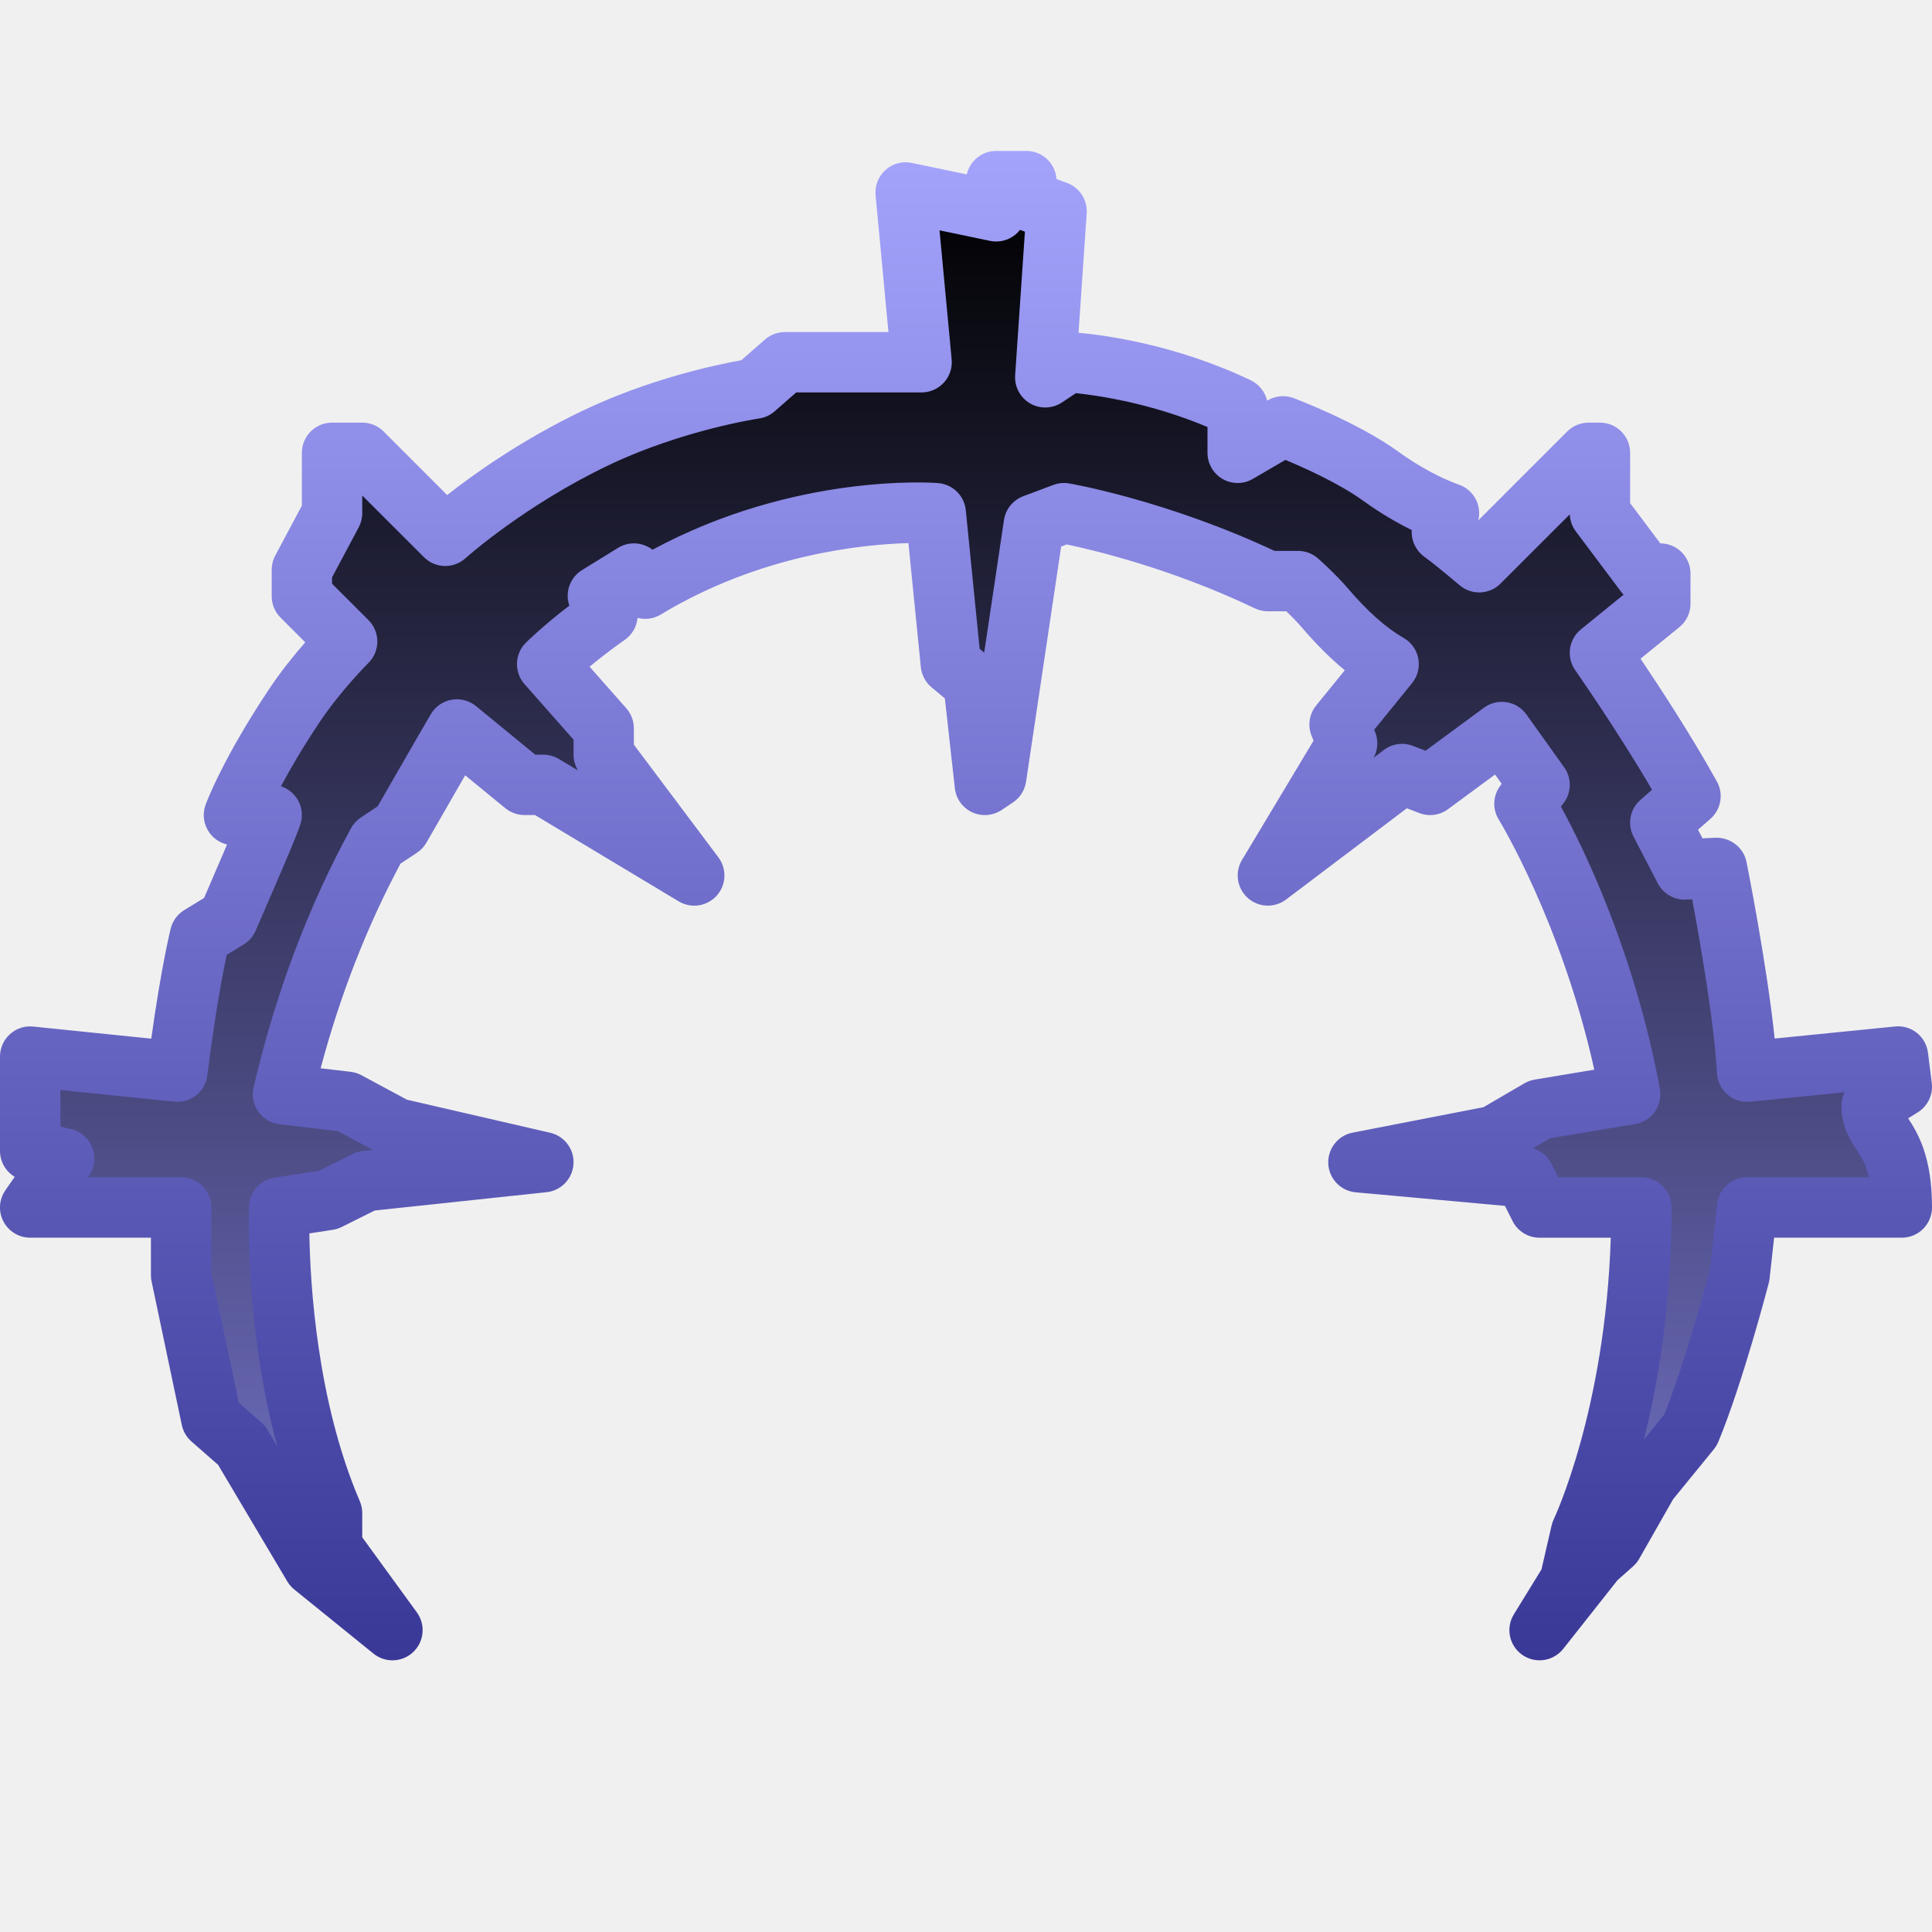
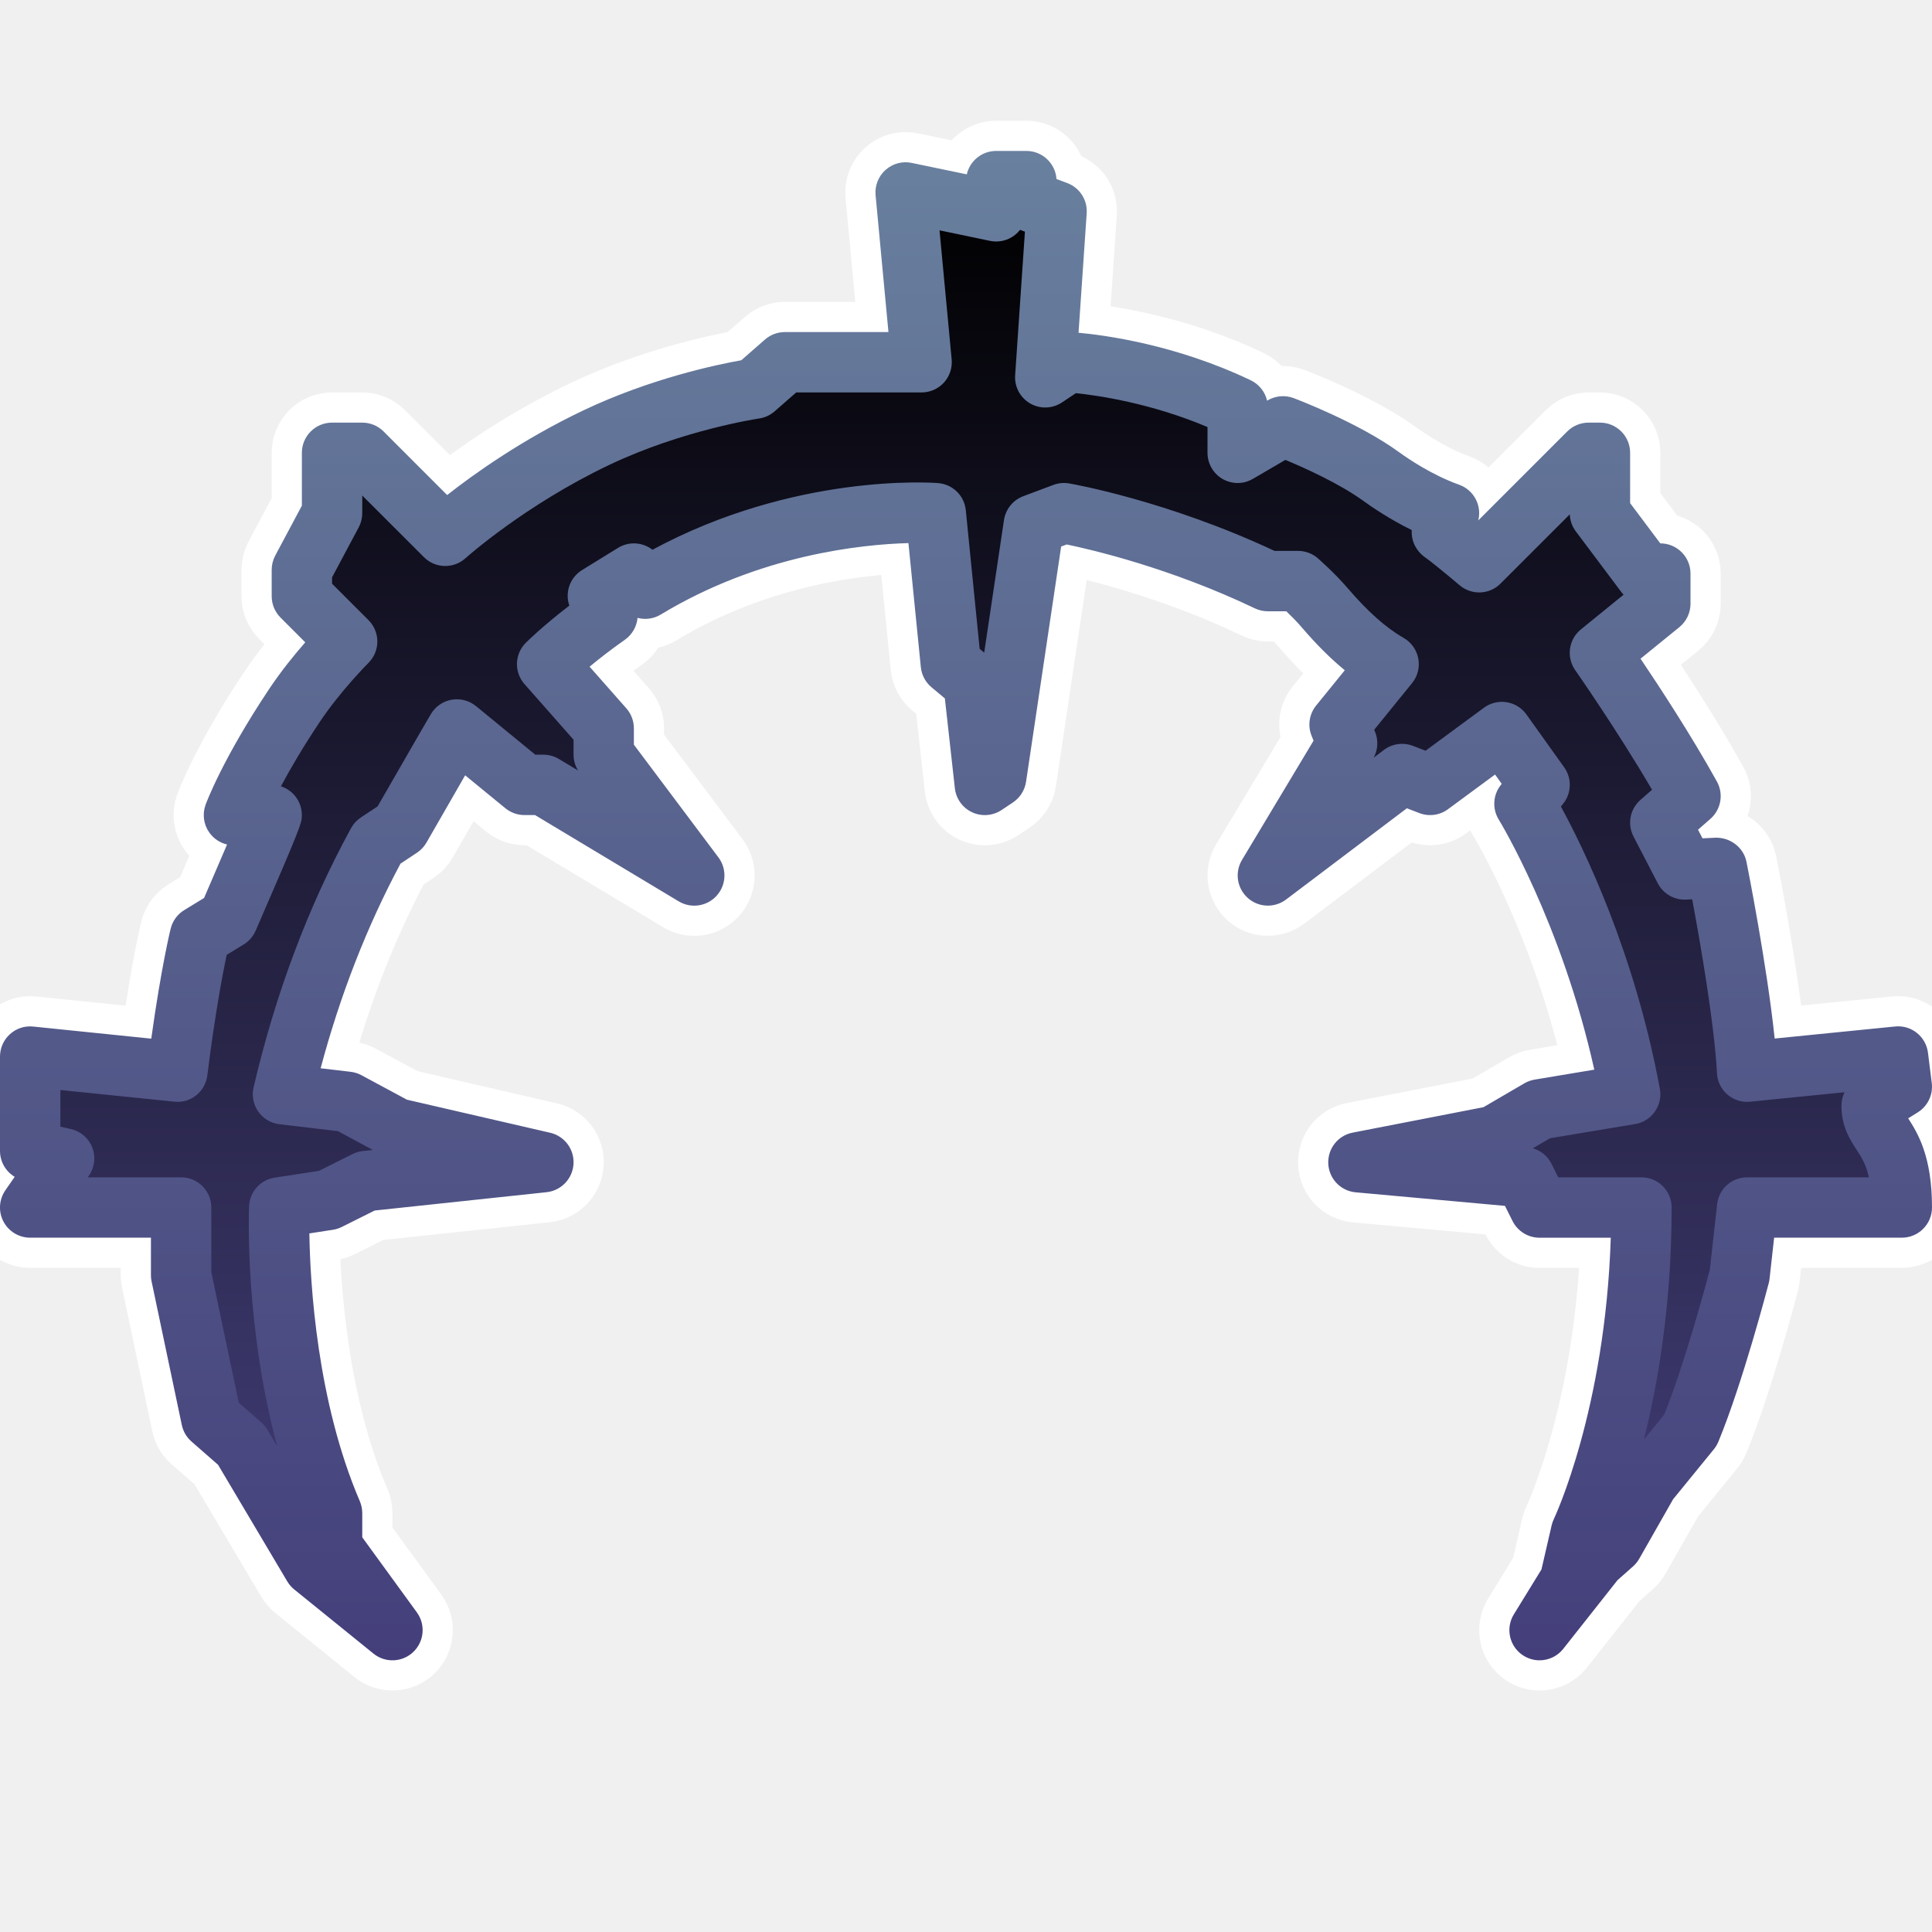
<svg xmlns="http://www.w3.org/2000/svg" viewBox="0,0,256,256" width="64px" height="64px">
  <defs>
    <linearGradient x1="32" y1="6" x2="32" y2="54" gradientUnits="userSpaceOnUse" id="color-1">
      <stop offset="0" stop-color="#000000" />
-       <stop offset="1" stop-color="#7574cb" />
+       <stop offset="1" stop-color="#443f7b" />
    </linearGradient>
    <linearGradient x1="32" y1="5" x2="32" y2="55.001" gradientUnits="userSpaceOnUse" id="color-2">
-       <stop offset="0" stop-color="#a4a3fc" />
-       <stop offset="1" stop-color="#3a3897" />
+       <stop offset="0" stop-color="#69809e" />
+       <stop offset="1" stop-color="#443f7b" />
    </linearGradient>
  </defs>
-   <g fill="none" fill-rule="nonzero" stroke="none" stroke-width="1" stroke-linecap="butt" stroke-linejoin="miter" stroke-miterlimit="10" stroke-dasharray="" stroke-dashoffset="0" font-family="none" font-weight="none" font-size="none" text-anchor="none" style="mix-blend-mode: normal">
-     <g transform="scale(4,4)">
+   <g fill="none" fill-rule="nonzero" stroke="none" stroke-width="none" stroke-linecap="butt" stroke-linejoin="none" stroke-miterlimit="10" stroke-dasharray="" stroke-dashoffset="0" font-family="none" font-weight="none" font-size="none" text-anchor="none" style="mix-blend-mode: normal">
+     <path transform="scale(4,4)" d="M51,55c-0.199,0 -0.398,-0.059 -0.573,-0.181c-0.434,-0.303 -0.556,-0.893 -0.278,-1.343l0.914,-1.486l0.338,-1.465c0.017,-0.072 0.042,-0.143 0.074,-0.209c0.018,-0.038 1.702,-3.61 1.884,-9.315h-2.359c-0.379,0 -0.725,-0.214 -0.895,-0.553l-0.251,-0.502l-4.945,-0.449c-0.496,-0.045 -0.883,-0.448 -0.908,-0.945c-0.025,-0.498 0.319,-0.938 0.808,-1.032l4.333,-0.843l1.354,-0.79c0.105,-0.061 0.22,-0.103 0.339,-0.123l1.978,-0.33c-1.083,-4.877 -3.142,-8.248 -3.164,-8.283c-0.222,-0.36 -0.194,-0.82 0.07,-1.15l0.027,-0.035l-0.22,-0.309l-1.558,1.148c-0.275,0.204 -0.634,0.251 -0.953,0.128l-0.411,-0.158l-4.001,3.023c-0.383,0.288 -0.915,0.267 -1.271,-0.054c-0.356,-0.32 -0.436,-0.848 -0.189,-1.258l2.37,-3.95l-0.066,-0.164c-0.135,-0.337 -0.076,-0.721 0.153,-1.002l0.948,-1.167c-0.47,-0.385 -0.944,-0.858 -1.432,-1.428c-0.154,-0.181 -0.347,-0.374 -0.505,-0.525h-0.611c-0.149,0 -0.297,-0.034 -0.432,-0.098c-2.803,-1.341 -5.421,-1.948 -6.232,-2.116l-0.184,0.069l-1.163,7.793c-0.042,0.279 -0.2,0.528 -0.435,0.685l-0.375,0.25c-0.291,0.193 -0.662,0.222 -0.977,0.074c-0.316,-0.147 -0.533,-0.449 -0.571,-0.796l-0.331,-2.975l-0.441,-0.368c-0.201,-0.167 -0.329,-0.408 -0.355,-0.668l-0.411,-4.109c-1.525,0.041 -4.916,0.377 -8.202,2.365c-0.239,0.146 -0.518,0.179 -0.772,0.112c-0.026,0.284 -0.174,0.553 -0.422,0.727c-0.467,0.327 -0.861,0.637 -1.166,0.89l1.217,1.379c0.161,0.183 0.25,0.418 0.25,0.662v0.542l2.8,3.733c0.287,0.383 0.263,0.915 -0.057,1.27c-0.32,0.354 -0.846,0.435 -1.257,0.188l-4.761,-2.859h-0.348c-0.231,0 -0.455,-0.08 -0.634,-0.226l-1.332,-1.091c-0.303,0.525 -0.728,1.262 -1.282,2.229c-0.077,0.135 -0.185,0.25 -0.315,0.336l-0.545,0.361c-1.111,2.077 -1.999,4.352 -2.646,6.779l0.996,0.117c0.125,0.015 0.247,0.053 0.357,0.113l1.507,0.811l4.744,1.095c0.476,0.11 0.803,0.547 0.773,1.035c-0.029,0.487 -0.407,0.882 -0.892,0.934l-5.695,0.607l-1.088,0.544c-0.093,0.046 -0.192,0.078 -0.295,0.094l-0.78,0.12c0.026,1.664 0.25,5.562 1.672,8.872c0.052,0.125 0.08,0.259 0.08,0.395v0.8l1.809,2.487c0.295,0.406 0.244,0.968 -0.12,1.313c-0.363,0.346 -0.928,0.369 -1.318,0.052l-2.625,-2.125c-0.092,-0.075 -0.17,-0.165 -0.23,-0.267l-2.293,-3.863l-0.88,-0.77c-0.163,-0.143 -0.275,-0.334 -0.32,-0.546l-1,-4.75c-0.016,-0.068 -0.023,-0.137 -0.023,-0.206v-1.25h-4c-0.372,0 -0.713,-0.207 -0.886,-0.536c-0.173,-0.329 -0.148,-0.727 0.063,-1.033l0.31,-0.447c-0.296,-0.177 -0.487,-0.5 -0.487,-0.859v-3.125c0,-0.283 0.12,-0.553 0.33,-0.742c0.209,-0.19 0.485,-0.282 0.772,-0.252l3.909,0.401c0.331,-2.383 0.63,-3.592 0.644,-3.649c0.063,-0.254 0.225,-0.474 0.448,-0.61l0.657,-0.401c0.267,-0.616 0.538,-1.246 0.762,-1.772c-0.237,-0.055 -0.448,-0.196 -0.591,-0.4c-0.188,-0.267 -0.232,-0.609 -0.121,-0.916c0.022,-0.061 0.559,-1.515 2.108,-3.838c0.394,-0.591 0.837,-1.135 1.194,-1.543l-0.819,-0.82c-0.188,-0.188 -0.293,-0.443 -0.293,-0.708v-0.875c0,-0.164 0.041,-0.326 0.118,-0.471l0.882,-1.654v-1.75c0,-0.552 0.448,-1 1,-1h1c0.265,0 0.52,0.105 0.707,0.293l2.106,2.106c0.874,-0.688 2.471,-1.832 4.507,-2.802c2.235,-1.064 4.444,-1.522 5.236,-1.663l0.785,-0.687c0.183,-0.159 0.417,-0.247 0.659,-0.247h3.431l-0.426,-4.531c-0.03,-0.316 0.092,-0.627 0.329,-0.839c0.236,-0.212 0.559,-0.3 0.871,-0.233l1.821,0.379c0.101,-0.445 0.499,-0.776 0.974,-0.776h1c0.529,0 0.962,0.411 0.998,0.931l0.354,0.132c0.414,0.155 0.677,0.563 0.646,1.004l-0.27,3.956c0.833,0.075 3.215,0.384 5.704,1.574c0.278,0.133 0.475,0.384 0.542,0.676l0.022,-0.013c0.26,-0.151 0.575,-0.178 0.855,-0.073c0.087,0.033 2.143,0.809 3.488,1.787c0.302,0.219 1.1,0.763 1.997,1.083c0.487,0.174 0.757,0.688 0.634,1.182l2.947,-2.947c0.188,-0.187 0.443,-0.292 0.708,-0.292h0.375c0.552,0 1,0.448 1,1v1.667l1,1.333c0.552,0 1,0.448 1,1v1c0,0.301 -0.136,0.586 -0.37,0.776l-1.285,1.044c0.623,0.925 1.681,2.54 2.529,4.068c0.229,0.412 0.139,0.927 -0.215,1.238l-0.41,0.359l0.148,0.286l0.431,-0.021c0.486,-0.012 0.931,0.318 1.027,0.803c0.032,0.158 0.679,3.411 0.933,5.85l3.987,-0.399c0.542,-0.057 1.025,0.333 1.092,0.871l0.125,1c0.048,0.386 -0.132,0.766 -0.462,0.972l-0.319,0.199c0.325,0.504 0.789,1.269 0.789,2.954c0,0.552 -0.448,1 -1,1h-4.23l-0.151,1.36c-0.005,0.048 -0.014,0.095 -0.026,0.142c-0.035,0.134 -0.864,3.31 -1.669,5.254c-0.037,0.09 -0.087,0.174 -0.148,0.25l-1.352,1.658l-1.122,1.971c-0.054,0.095 -0.123,0.18 -0.205,0.253l-0.515,0.457l-1.798,2.276c-0.196,0.248 -0.489,0.379 -0.784,0.379z" id="strokeMainSVG" fill="#ffffff" stroke="#ffffff" stroke-width="2" stroke-linejoin="round" />
+     <g transform="scale(4,4)" stroke="none" stroke-width="1" stroke-linejoin="miter">
      <path d="M2.125,38.375l-1.125,-0.25v-3.125l4.875,0.5c0.375,-3 0.75,-4.5 0.75,-4.5l0.926,-0.566c0,0 1.44,-3.307 1.449,-3.434h-1c0,0 1.021,-1.986 2.138,-3.708c0.751,-1.158 1.362,-2.042 1.362,-2.042l-1.625,-1.375v-0.875l1.125,-2v-2h1l2.75,2.75c0,0 2.018,-1.83 5,-3.25c2.625,-1.25 5.25,-1.625 5.25,-1.625l1,-0.875h4.529l-0.529,-5.625l3,0.625v-1h1v0.625l1,0.375l-0.375,5.5l0.75,-0.5c0,0 2.75,0.125 5.625,1.5v1.5l1.5,-0.875c0,0 2,0.75 3.252,1.659c0.482,0.35 1.329,0.888 2.248,1.216c-0.175,0.536 -0.25,0.625 -0.25,0.625c0.205,0.117 1.25,1 1.25,1l3.625,-3.625h0.375v2l1.5,2h0.5v1l-2,1.625c0,0 1.75,2.498 3,4.749l-1,0.876l0.805,1.55l1.07,-0.05c0,0 0.875,4.375 1,6.75l5,-0.5l0.125,1l-1,0.625c0,1 1,1 1,3.375h-5.125l-0.25,2.25c0,0 -0.838,3.221 -1.625,5.123l-1.404,1.723l-1.163,2.043l-0.58,0.516c0,0 -1.816,2.367 -1.852,2.345l1,-1.625l0.375,-1.625c0,0 1.75,-4.125 1.75,-10.75h-3.126l-0.5,-1l-5.5,-0.5l4.5,-0.875l1.5,-0.875l3,-0.5c-1.047,-5.656 -3.5,-9.625 -3.5,-9.625l0.5,-0.625l-1.25,-1.75l-2.375,1.75l-0.93,-0.358l-4.445,3.358l2.625,-4.375l-0.25,-0.625l1.625,-2c-0.875,-0.5 -1.615,-1.279 -2.125,-1.875c-0.374,-0.437 -0.875,-0.875 -0.875,-0.875h-1c-3.541,-1.694 -6.75,-2.25 -6.75,-2.25l-1,0.375l-1.25,8.375l-0.375,0.25l-0.375,-3.375l-0.75,-0.625l-0.5,-5c0,0 -4.875,-0.375 -9.625,2.5l-0.375,-0.5l-1.194,0.736l0.319,0.639c-1.25,0.875 -2,1.625 -2,1.625l1.875,2.125v0.875l3,4l-5,-3h-0.625l-2.24,-1.835c0,0 -0.591,1.008 -1.875,3.25l-1.003,0.5c-1.097,2.008 -2.055,4.791 -2.881,8.335l2.124,0.25l1.625,0.875l4.875,1.125l-5.875,0.625l-1.25,0.625l-1.625,0.25c0,0 -0.221,5.536 1.75,10.125v1.125l2,2.75l-2.625,-2.125l-2.375,-4l-1,-0.875l-1,-4.75l-0.125,-2.25h-4.875z" fill="url(#color-1)" />
      <path d="M51,55c-0.199,0 -0.398,-0.059 -0.573,-0.181c-0.434,-0.303 -0.556,-0.893 -0.278,-1.343l0.914,-1.486l0.338,-1.465c0.017,-0.072 0.042,-0.143 0.074,-0.209c0.018,-0.038 1.702,-3.61 1.884,-9.315h-2.359c-0.379,0 -0.725,-0.214 -0.895,-0.553l-0.251,-0.502l-4.945,-0.449c-0.496,-0.045 -0.883,-0.448 -0.908,-0.945c-0.025,-0.498 0.319,-0.938 0.808,-1.032l4.333,-0.843l1.354,-0.79c0.105,-0.061 0.22,-0.103 0.339,-0.123l1.978,-0.33c-1.083,-4.877 -3.142,-8.248 -3.164,-8.283c-0.222,-0.36 -0.194,-0.82 0.07,-1.15l0.027,-0.035l-0.22,-0.309l-1.558,1.148c-0.275,0.204 -0.634,0.251 -0.953,0.128l-0.411,-0.158l-4.001,3.023c-0.383,0.288 -0.915,0.267 -1.271,-0.054c-0.356,-0.32 -0.436,-0.848 -0.189,-1.258l2.37,-3.95l-0.066,-0.164c-0.135,-0.337 -0.076,-0.721 0.153,-1.002l0.948,-1.167c-0.47,-0.385 -0.944,-0.858 -1.432,-1.428c-0.154,-0.181 -0.347,-0.374 -0.505,-0.525h-0.611c-0.149,0 -0.297,-0.034 -0.432,-0.098c-2.803,-1.341 -5.421,-1.948 -6.232,-2.116l-0.184,0.069l-1.163,7.793c-0.042,0.279 -0.2,0.528 -0.435,0.685l-0.375,0.25c-0.291,0.193 -0.662,0.222 -0.977,0.074c-0.316,-0.147 -0.533,-0.449 -0.571,-0.796l-0.331,-2.975l-0.441,-0.368c-0.201,-0.167 -0.329,-0.408 -0.355,-0.668l-0.411,-4.109c-1.525,0.041 -4.916,0.377 -8.202,2.365c-0.239,0.146 -0.518,0.179 -0.772,0.112c-0.026,0.284 -0.174,0.553 -0.422,0.727c-0.467,0.327 -0.861,0.637 -1.166,0.89l1.217,1.379c0.161,0.183 0.25,0.418 0.25,0.662v0.542l2.8,3.733c0.287,0.383 0.263,0.915 -0.057,1.27c-0.32,0.354 -0.846,0.435 -1.257,0.188l-4.761,-2.859h-0.348c-0.231,0 -0.455,-0.08 -0.634,-0.226l-1.332,-1.091c-0.303,0.525 -0.728,1.262 -1.282,2.229c-0.077,0.135 -0.185,0.25 -0.315,0.336l-0.545,0.361c-1.111,2.077 -1.999,4.352 -2.646,6.779l0.996,0.117c0.125,0.015 0.247,0.053 0.357,0.113l1.507,0.811l4.744,1.095c0.476,0.11 0.803,0.547 0.773,1.035c-0.029,0.487 -0.407,0.882 -0.892,0.934l-5.695,0.607l-1.088,0.544c-0.093,0.046 -0.192,0.078 -0.295,0.094l-0.78,0.12c0.026,1.664 0.25,5.562 1.672,8.872c0.052,0.125 0.08,0.259 0.08,0.395v0.8l1.809,2.487c0.295,0.406 0.244,0.968 -0.12,1.313c-0.363,0.346 -0.928,0.369 -1.318,0.052l-2.625,-2.125c-0.092,-0.075 -0.17,-0.165 -0.23,-0.267l-2.293,-3.863l-0.88,-0.77c-0.163,-0.143 -0.275,-0.334 -0.32,-0.546l-1,-4.75c-0.016,-0.068 -0.023,-0.137 -0.023,-0.206v-1.25h-4c-0.372,0 -0.713,-0.207 -0.886,-0.536c-0.173,-0.329 -0.148,-0.727 0.063,-1.033l0.31,-0.447c-0.296,-0.177 -0.487,-0.5 -0.487,-0.859v-3.125c0,-0.283 0.12,-0.553 0.33,-0.742c0.209,-0.19 0.485,-0.282 0.772,-0.252l3.909,0.401c0.331,-2.383 0.63,-3.592 0.644,-3.649c0.063,-0.254 0.225,-0.474 0.448,-0.61l0.657,-0.401c0.267,-0.616 0.538,-1.246 0.762,-1.772c-0.237,-0.055 -0.448,-0.196 -0.591,-0.4c-0.188,-0.267 -0.232,-0.609 -0.121,-0.916c0.022,-0.061 0.559,-1.515 2.108,-3.838c0.394,-0.591 0.837,-1.135 1.194,-1.543l-0.819,-0.82c-0.188,-0.188 -0.293,-0.443 -0.293,-0.708v-0.875c0,-0.164 0.041,-0.326 0.118,-0.471l0.882,-1.654v-1.75c0,-0.552 0.448,-1 1,-1h1c0.265,0 0.52,0.105 0.707,0.293l2.106,2.106c0.874,-0.688 2.471,-1.832 4.507,-2.802c2.235,-1.064 4.444,-1.522 5.236,-1.663l0.785,-0.687c0.183,-0.159 0.417,-0.247 0.659,-0.247h3.431l-0.426,-4.531c-0.03,-0.316 0.092,-0.627 0.329,-0.839c0.236,-0.212 0.559,-0.3 0.871,-0.233l1.821,0.379c0.101,-0.445 0.499,-0.776 0.974,-0.776h1c0.529,0 0.962,0.411 0.998,0.931l0.354,0.132c0.414,0.155 0.677,0.563 0.646,1.004l-0.27,3.956c0.833,0.075 3.215,0.384 5.704,1.574c0.278,0.133 0.475,0.384 0.542,0.676l0.022,-0.013c0.26,-0.151 0.575,-0.178 0.855,-0.073c0.087,0.033 2.143,0.809 3.488,1.787c0.302,0.219 1.1,0.763 1.997,1.083c0.487,0.174 0.757,0.688 0.634,1.182l2.947,-2.947c0.188,-0.187 0.443,-0.292 0.708,-0.292h0.375c0.552,0 1,0.448 1,1v1.667l1,1.333c0.552,0 1,0.448 1,1v1c0,0.301 -0.136,0.586 -0.37,0.776l-1.285,1.044c0.623,0.925 1.681,2.54 2.529,4.068c0.229,0.412 0.139,0.927 -0.215,1.238l-0.41,0.359l0.148,0.286l0.431,-0.021c0.486,-0.012 0.931,0.318 1.027,0.803c0.032,0.158 0.679,3.411 0.933,5.85l3.987,-0.399c0.542,-0.057 1.025,0.333 1.092,0.871l0.125,1c0.048,0.386 -0.132,0.766 -0.462,0.972l-0.319,0.199c0.325,0.504 0.789,1.269 0.789,2.954c0,0.552 -0.448,1 -1,1h-4.23l-0.151,1.36c-0.005,0.048 -0.014,0.095 -0.026,0.142c-0.035,0.134 -0.864,3.31 -1.669,5.254c-0.037,0.09 -0.087,0.174 -0.148,0.25l-1.352,1.658l-1.122,1.971c-0.054,0.095 -0.123,0.18 -0.205,0.253l-0.515,0.457l-1.798,2.276c-0.196,0.248 -0.489,0.379 -0.784,0.379zM7.91,46.467l0.749,0.655c0.079,0.069 0.147,0.151 0.201,0.242l0.323,0.544c-1.074,-3.971 -0.94,-7.756 -0.932,-7.949c0.019,-0.478 0.374,-0.875 0.847,-0.948l1.47,-0.226l1.11,-0.555c0.107,-0.053 0.223,-0.087 0.341,-0.1l0.334,-0.035l-1.159,-0.625l-1.936,-0.228c-0.283,-0.033 -0.538,-0.186 -0.702,-0.418c-0.164,-0.232 -0.22,-0.524 -0.156,-0.802c0.723,-3.1 1.809,-5.989 3.228,-8.587c0.078,-0.143 0.189,-0.264 0.325,-0.354l0.556,-0.369c1.206,-2.104 1.762,-3.053 1.762,-3.053c0.148,-0.252 0.399,-0.427 0.687,-0.479c0.287,-0.051 0.583,0.025 0.81,0.21l1.964,1.61h0.268c0.181,0 0.359,0.049 0.515,0.143l0.632,0.379c-0.096,-0.157 -0.147,-0.337 -0.147,-0.522v-0.497l-1.625,-1.841c-0.349,-0.396 -0.331,-0.995 0.043,-1.369c0.027,-0.027 0.551,-0.548 1.442,-1.231c-0.151,-0.437 0.018,-0.929 0.42,-1.177l1.194,-0.736c0.362,-0.224 0.816,-0.19 1.14,0.062c4.71,-2.54 9.259,-2.226 9.461,-2.208c0.483,0.037 0.87,0.416 0.918,0.897l0.459,4.593l0.151,0.126l0.655,-4.392c0.054,-0.359 0.298,-0.661 0.638,-0.789l1,-0.375c0.167,-0.062 0.347,-0.08 0.521,-0.049c0.134,0.023 3.264,0.577 6.804,2.235h0.779c0.242,0 0.476,0.088 0.658,0.247c0.022,0.02 0.56,0.491 0.977,0.978c0.669,0.782 1.278,1.324 1.861,1.657c0.255,0.146 0.433,0.396 0.487,0.685c0.054,0.289 -0.021,0.586 -0.207,0.814l-1.254,1.544l0.032,0.079c0.11,0.275 0.092,0.584 -0.047,0.844l0.336,-0.254c0.275,-0.208 0.64,-0.259 0.963,-0.135l0.418,0.161l1.934,-1.425c0.215,-0.159 0.485,-0.224 0.75,-0.183c0.264,0.042 0.501,0.188 0.657,0.407l1.25,1.75c0.26,0.364 0.247,0.856 -0.033,1.206l-0.075,0.094c0.74,1.356 2.438,4.813 3.278,9.349c0.049,0.264 -0.011,0.536 -0.165,0.756c-0.154,0.22 -0.39,0.369 -0.654,0.413l-2.819,0.47l-0.57,0.333c0.267,0.077 0.493,0.261 0.619,0.514l0.222,0.447h2.757c0.552,0 1,0.448 1,1c0,3.169 -0.441,5.783 -0.918,7.685l0.674,-0.827c0.674,-1.678 1.388,-4.333 1.509,-4.791l0.242,-2.177c0.056,-0.506 0.484,-0.89 0.994,-0.89h4.034c-0.095,-0.431 -0.252,-0.673 -0.405,-0.909c-0.226,-0.346 -0.505,-0.777 -0.505,-1.466c0,-0.156 0.037,-0.307 0.104,-0.443l-3.129,0.313c-0.271,0.03 -0.543,-0.058 -0.751,-0.236c-0.208,-0.178 -0.333,-0.433 -0.347,-0.706c-0.087,-1.659 -0.565,-4.39 -0.821,-5.763l-0.204,0.01c-0.388,0.019 -0.754,-0.192 -0.935,-0.538l-0.805,-1.551c-0.212,-0.409 -0.118,-0.909 0.229,-1.213l0.385,-0.337c-1.155,-1.973 -2.53,-3.939 -2.545,-3.961c-0.301,-0.43 -0.219,-1.019 0.188,-1.35l1.415,-1.15c-0.03,-0.031 -0.059,-0.063 -0.084,-0.099l-1.5,-2c-0.122,-0.163 -0.191,-0.359 -0.199,-0.562l-2.294,2.293c-0.367,0.368 -0.955,0.393 -1.353,0.057c-0.439,-0.371 -0.995,-0.825 -1.123,-0.909c-0.238,-0.157 -0.414,-0.417 -0.456,-0.7c-0.011,-0.073 -0.014,-0.147 -0.01,-0.221c-0.74,-0.364 -1.333,-0.771 -1.602,-0.966c-0.793,-0.576 -1.958,-1.098 -2.583,-1.358l-1.078,0.629c-0.31,0.181 -0.691,0.181 -1.002,0.003c-0.309,-0.178 -0.5,-0.509 -0.5,-0.867v-0.854c-1.897,-0.802 -3.664,-1.05 -4.36,-1.122l-0.46,0.307c-0.317,0.211 -0.728,0.224 -1.056,0.033c-0.33,-0.191 -0.522,-0.553 -0.496,-0.933l0.324,-4.757l-0.162,-0.06c-0.046,0.06 -0.099,0.114 -0.159,0.162c-0.233,0.19 -0.54,0.264 -0.835,0.203l-1.673,-0.349l0.402,4.276c0.026,0.28 -0.066,0.559 -0.256,0.767c-0.19,0.208 -0.458,0.327 -0.74,0.327h-4.153l-0.717,0.627c-0.146,0.127 -0.325,0.21 -0.517,0.237c-0.025,0.004 -2.516,0.374 -4.962,1.538c-2.801,1.334 -4.739,3.071 -4.759,3.089c-0.395,0.357 -1.002,0.343 -1.378,-0.035l-2.043,-2.042v0.586c0,0.164 -0.041,0.326 -0.118,0.471l-0.882,1.654v0.211l1.207,1.207c0.188,0.188 0.293,0.443 0.293,0.709c0,0.266 -0.107,0.521 -0.295,0.708c-0.009,0.009 -0.925,0.924 -1.623,1.97c-0.564,0.846 -0.98,1.563 -1.276,2.118c0.162,0.052 0.31,0.145 0.428,0.273c0.189,0.204 0.285,0.479 0.263,0.756c-0.016,0.202 -0.023,0.294 -1.529,3.755c-0.082,0.188 -0.22,0.347 -0.395,0.454l-0.564,0.345c-0.13,0.614 -0.386,1.952 -0.641,3.992c-0.067,0.54 -0.552,0.933 -1.094,0.871l-3.774,-0.386v1.215l0.342,0.076c0.325,0.072 0.593,0.301 0.714,0.611c0.121,0.31 0.081,0.66 -0.109,0.934l-0.038,0.056h3.091c0.552,0 1,0.448 1,1v2.146z" fill="url(#color-2)" />
    </g>
  </g>
</svg>
